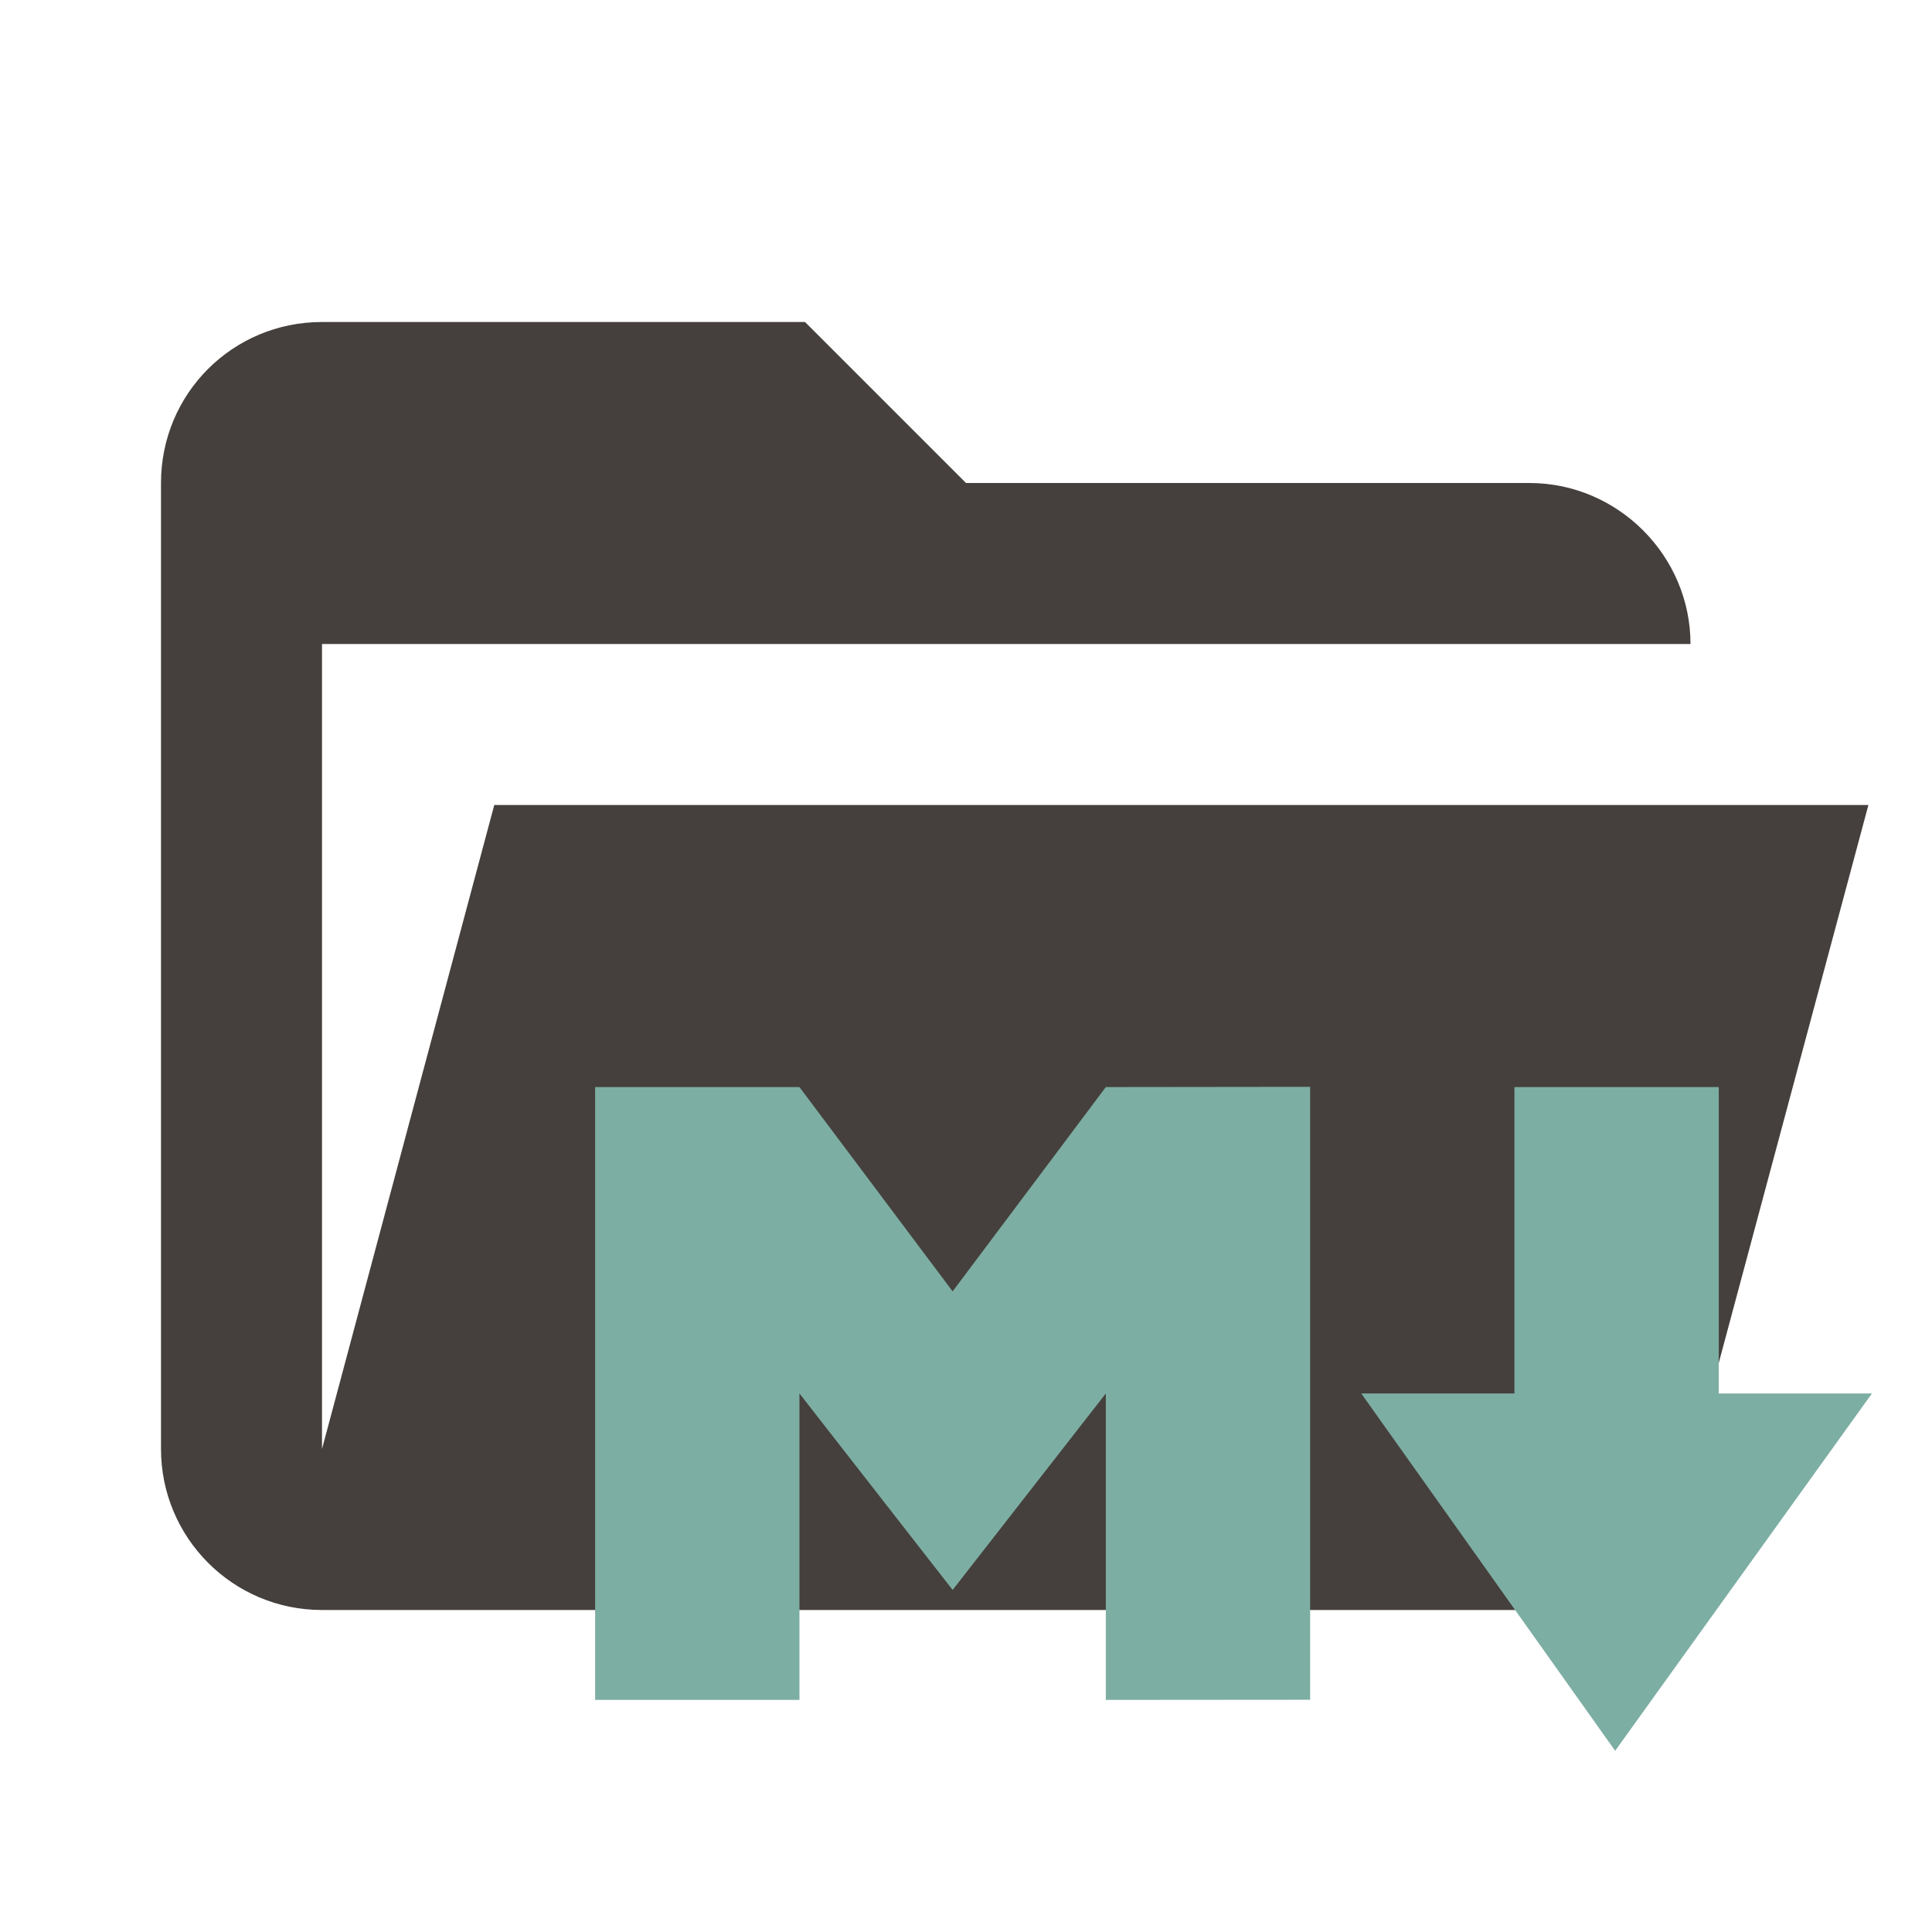
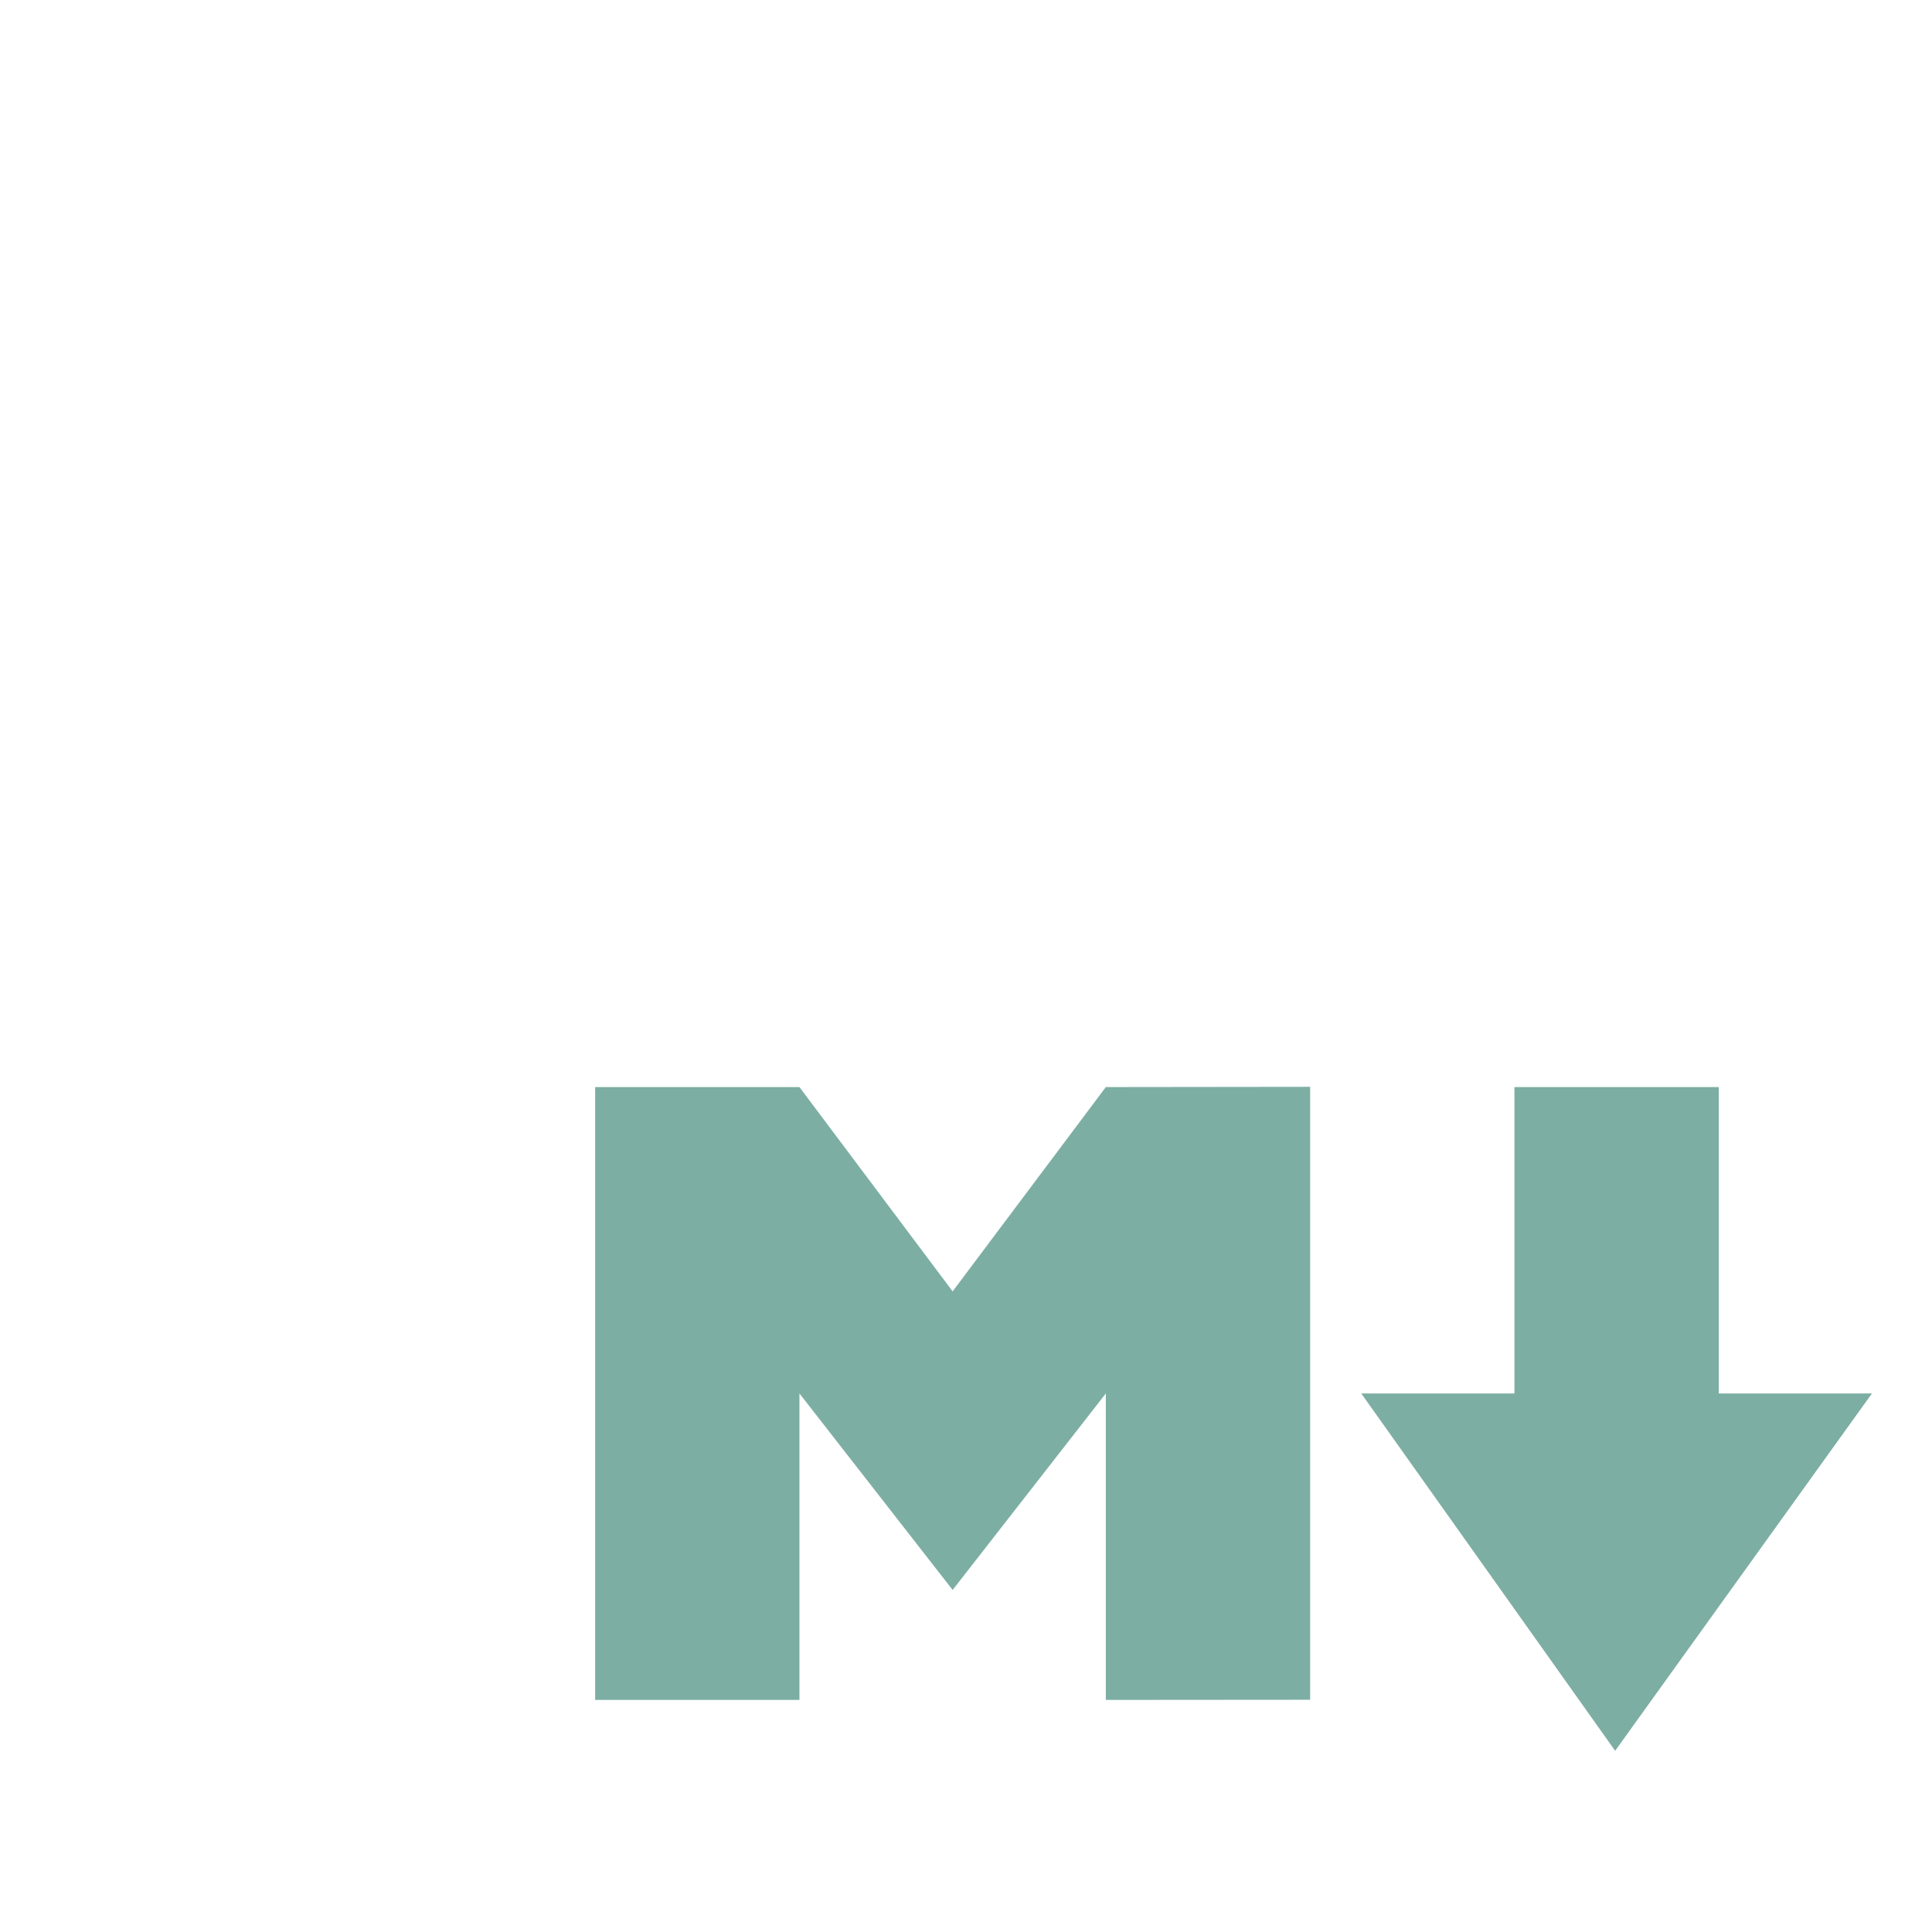
<svg xmlns="http://www.w3.org/2000/svg" clip-rule="evenodd" fill-rule="evenodd" stroke-linejoin="round" stroke-miterlimit="1.414" version="1.1" viewBox="0 0 24 24" xml:space="preserve">
  <g>
-     <path d="m19 20h-15c-1.11 0-2-0.9-2-2v-12c0-1.11 0.89-2 2-2h6l2 2h7c1.097 0 2 0.903 2 2h-17v10l2.14-8h17.07l-2.28 8.5c-0.23 0.87-1.01 1.5-1.93 1.5z" fill="#45403d" />
+     <path d="m19 20h-15c-1.11 0-2-0.9-2-2v-12c0-1.11 0.89-2 2-2h6l2 2h7c1.097 0 2 0.903 2 2h-17v10l2.14-8h17.07l-2.28 8.5c-0.23 0.87-1.01 1.5-1.93 1.5z" fill="transparent" stroke="rgba(255, 255, 255, 0.4)" />
    <path d="m16.275 21.115-2.538 2e-3v-3.807l-1.903 2.441-1.903-2.441v3.807h-2.538v-7.613h2.538l1.903 2.538 1.903-2.538 2.538-3e-3z" fill="#7daea3" />
    <path d="m20.064 21.749-3.154-4.439h1.903v-3.806h2.538v3.806h1.903z" fill="#7daea3" />
  </g>
</svg>
